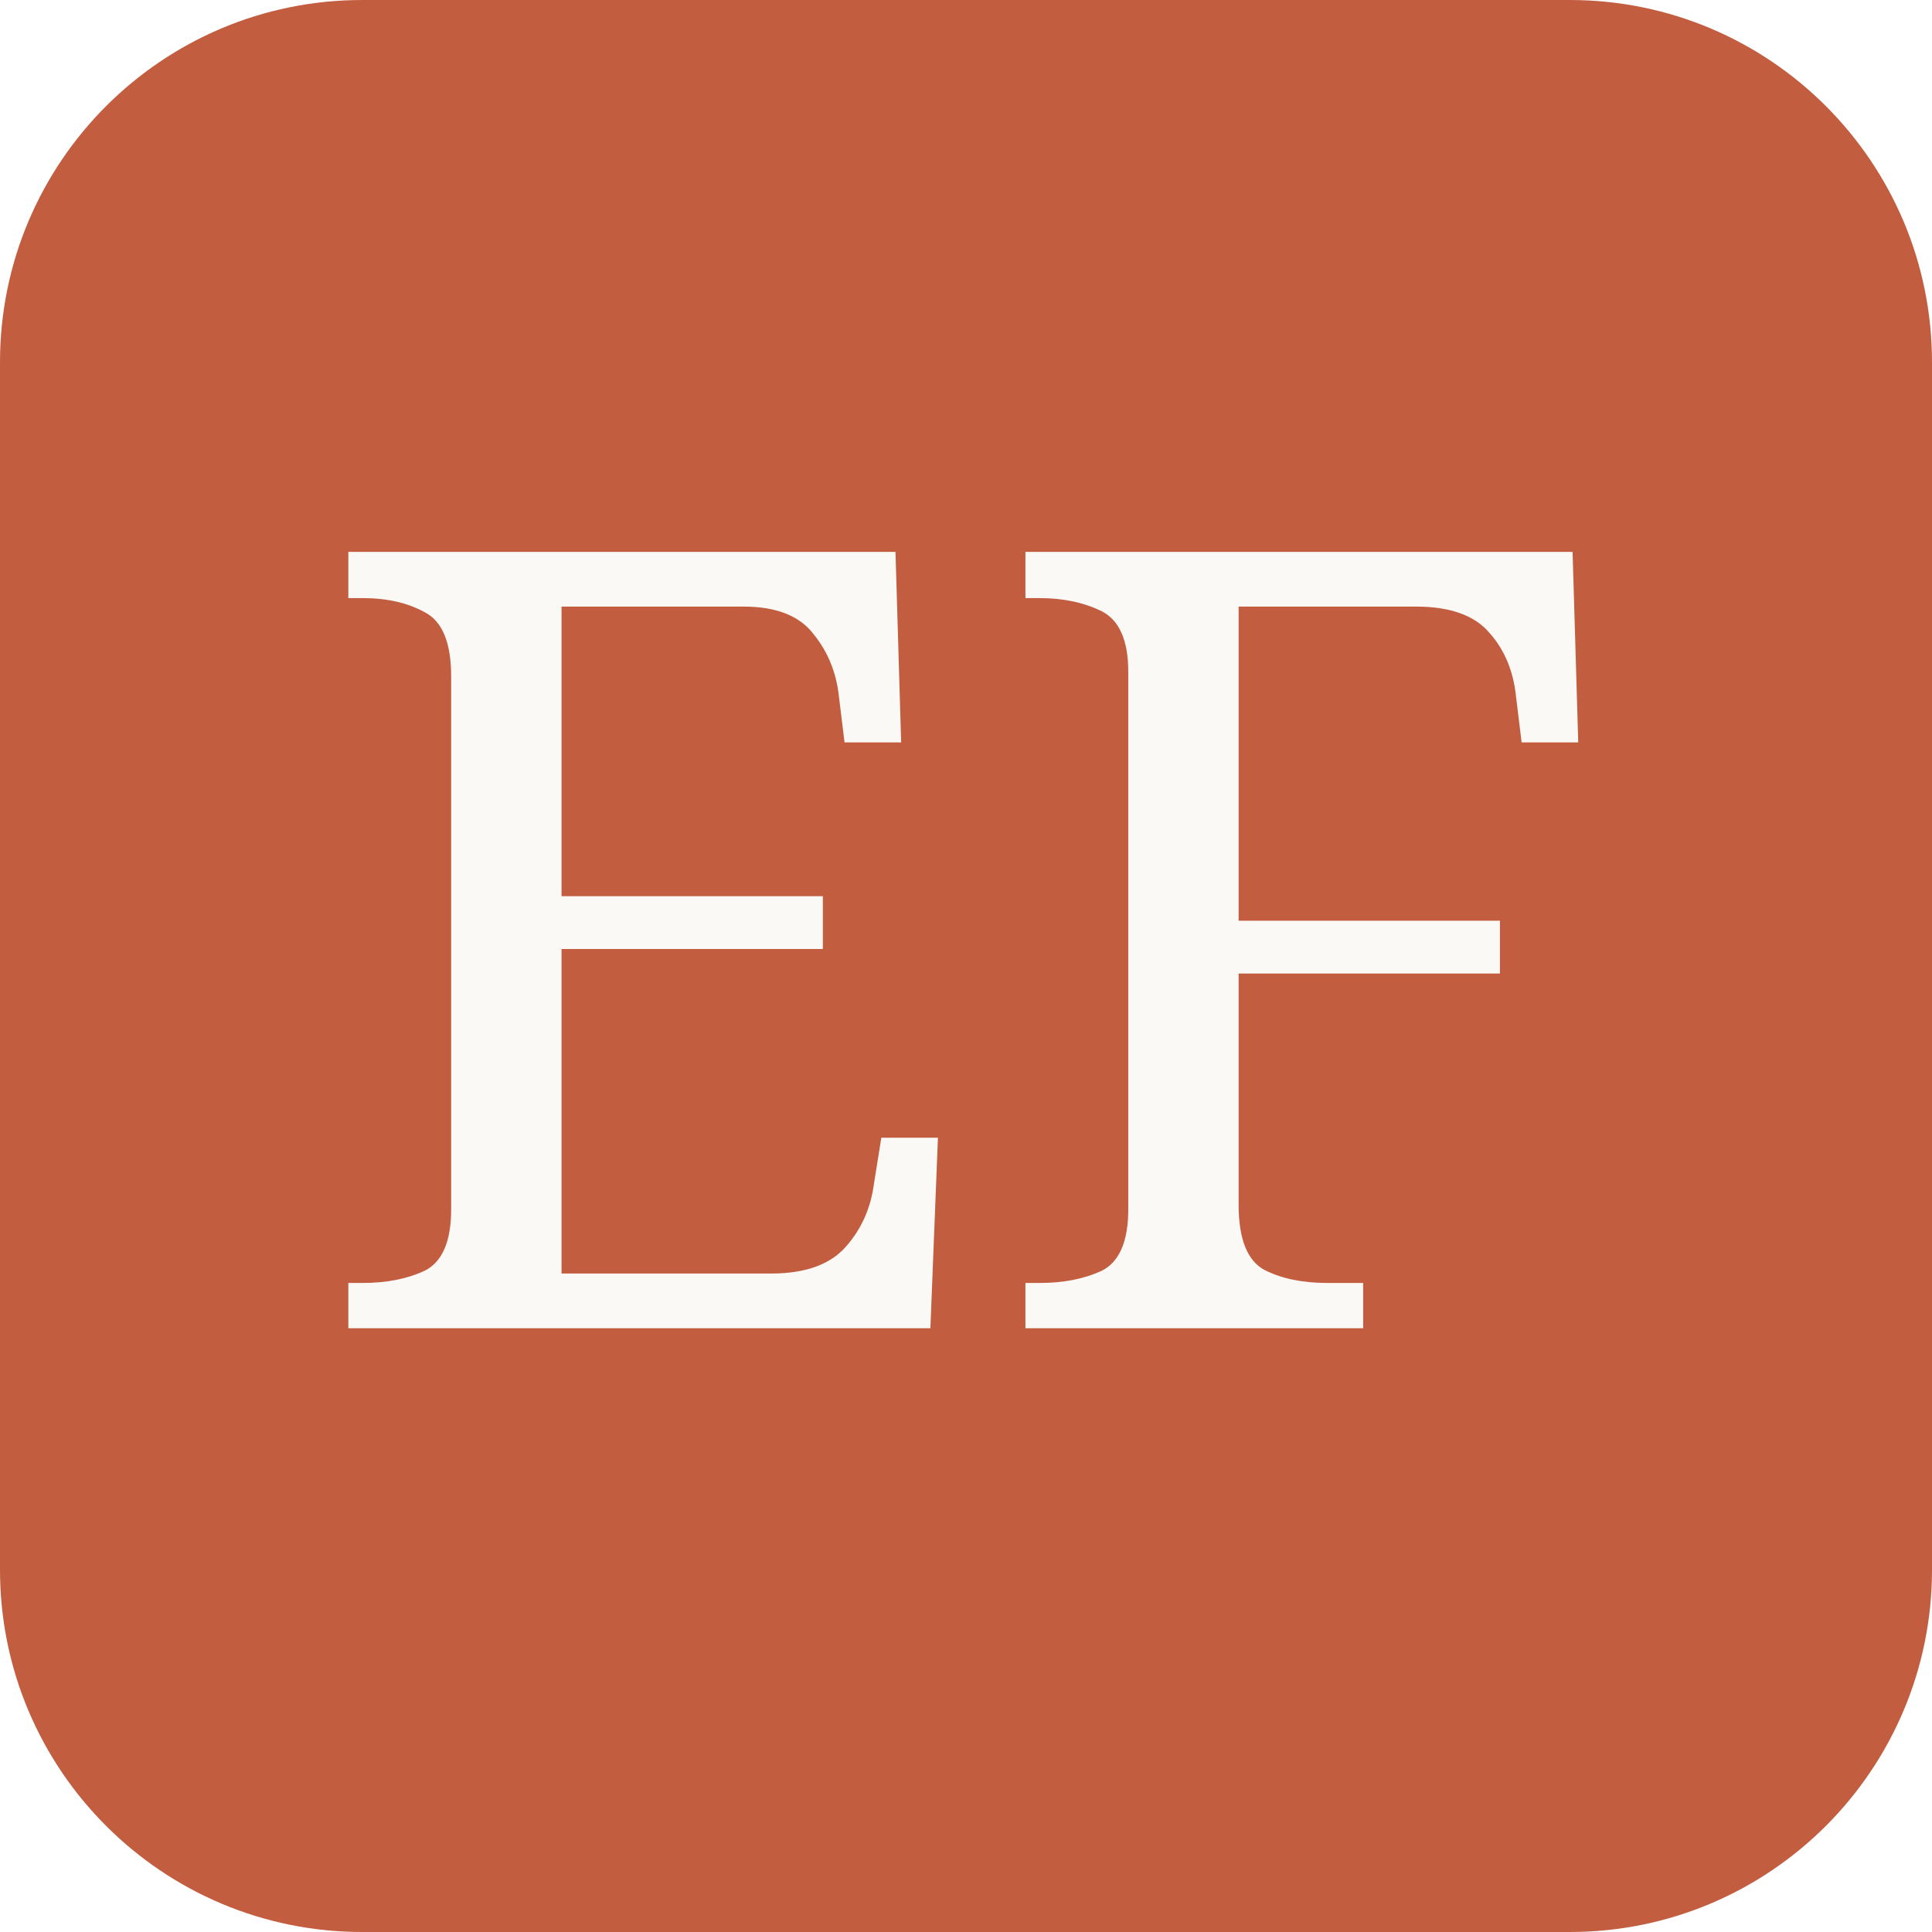
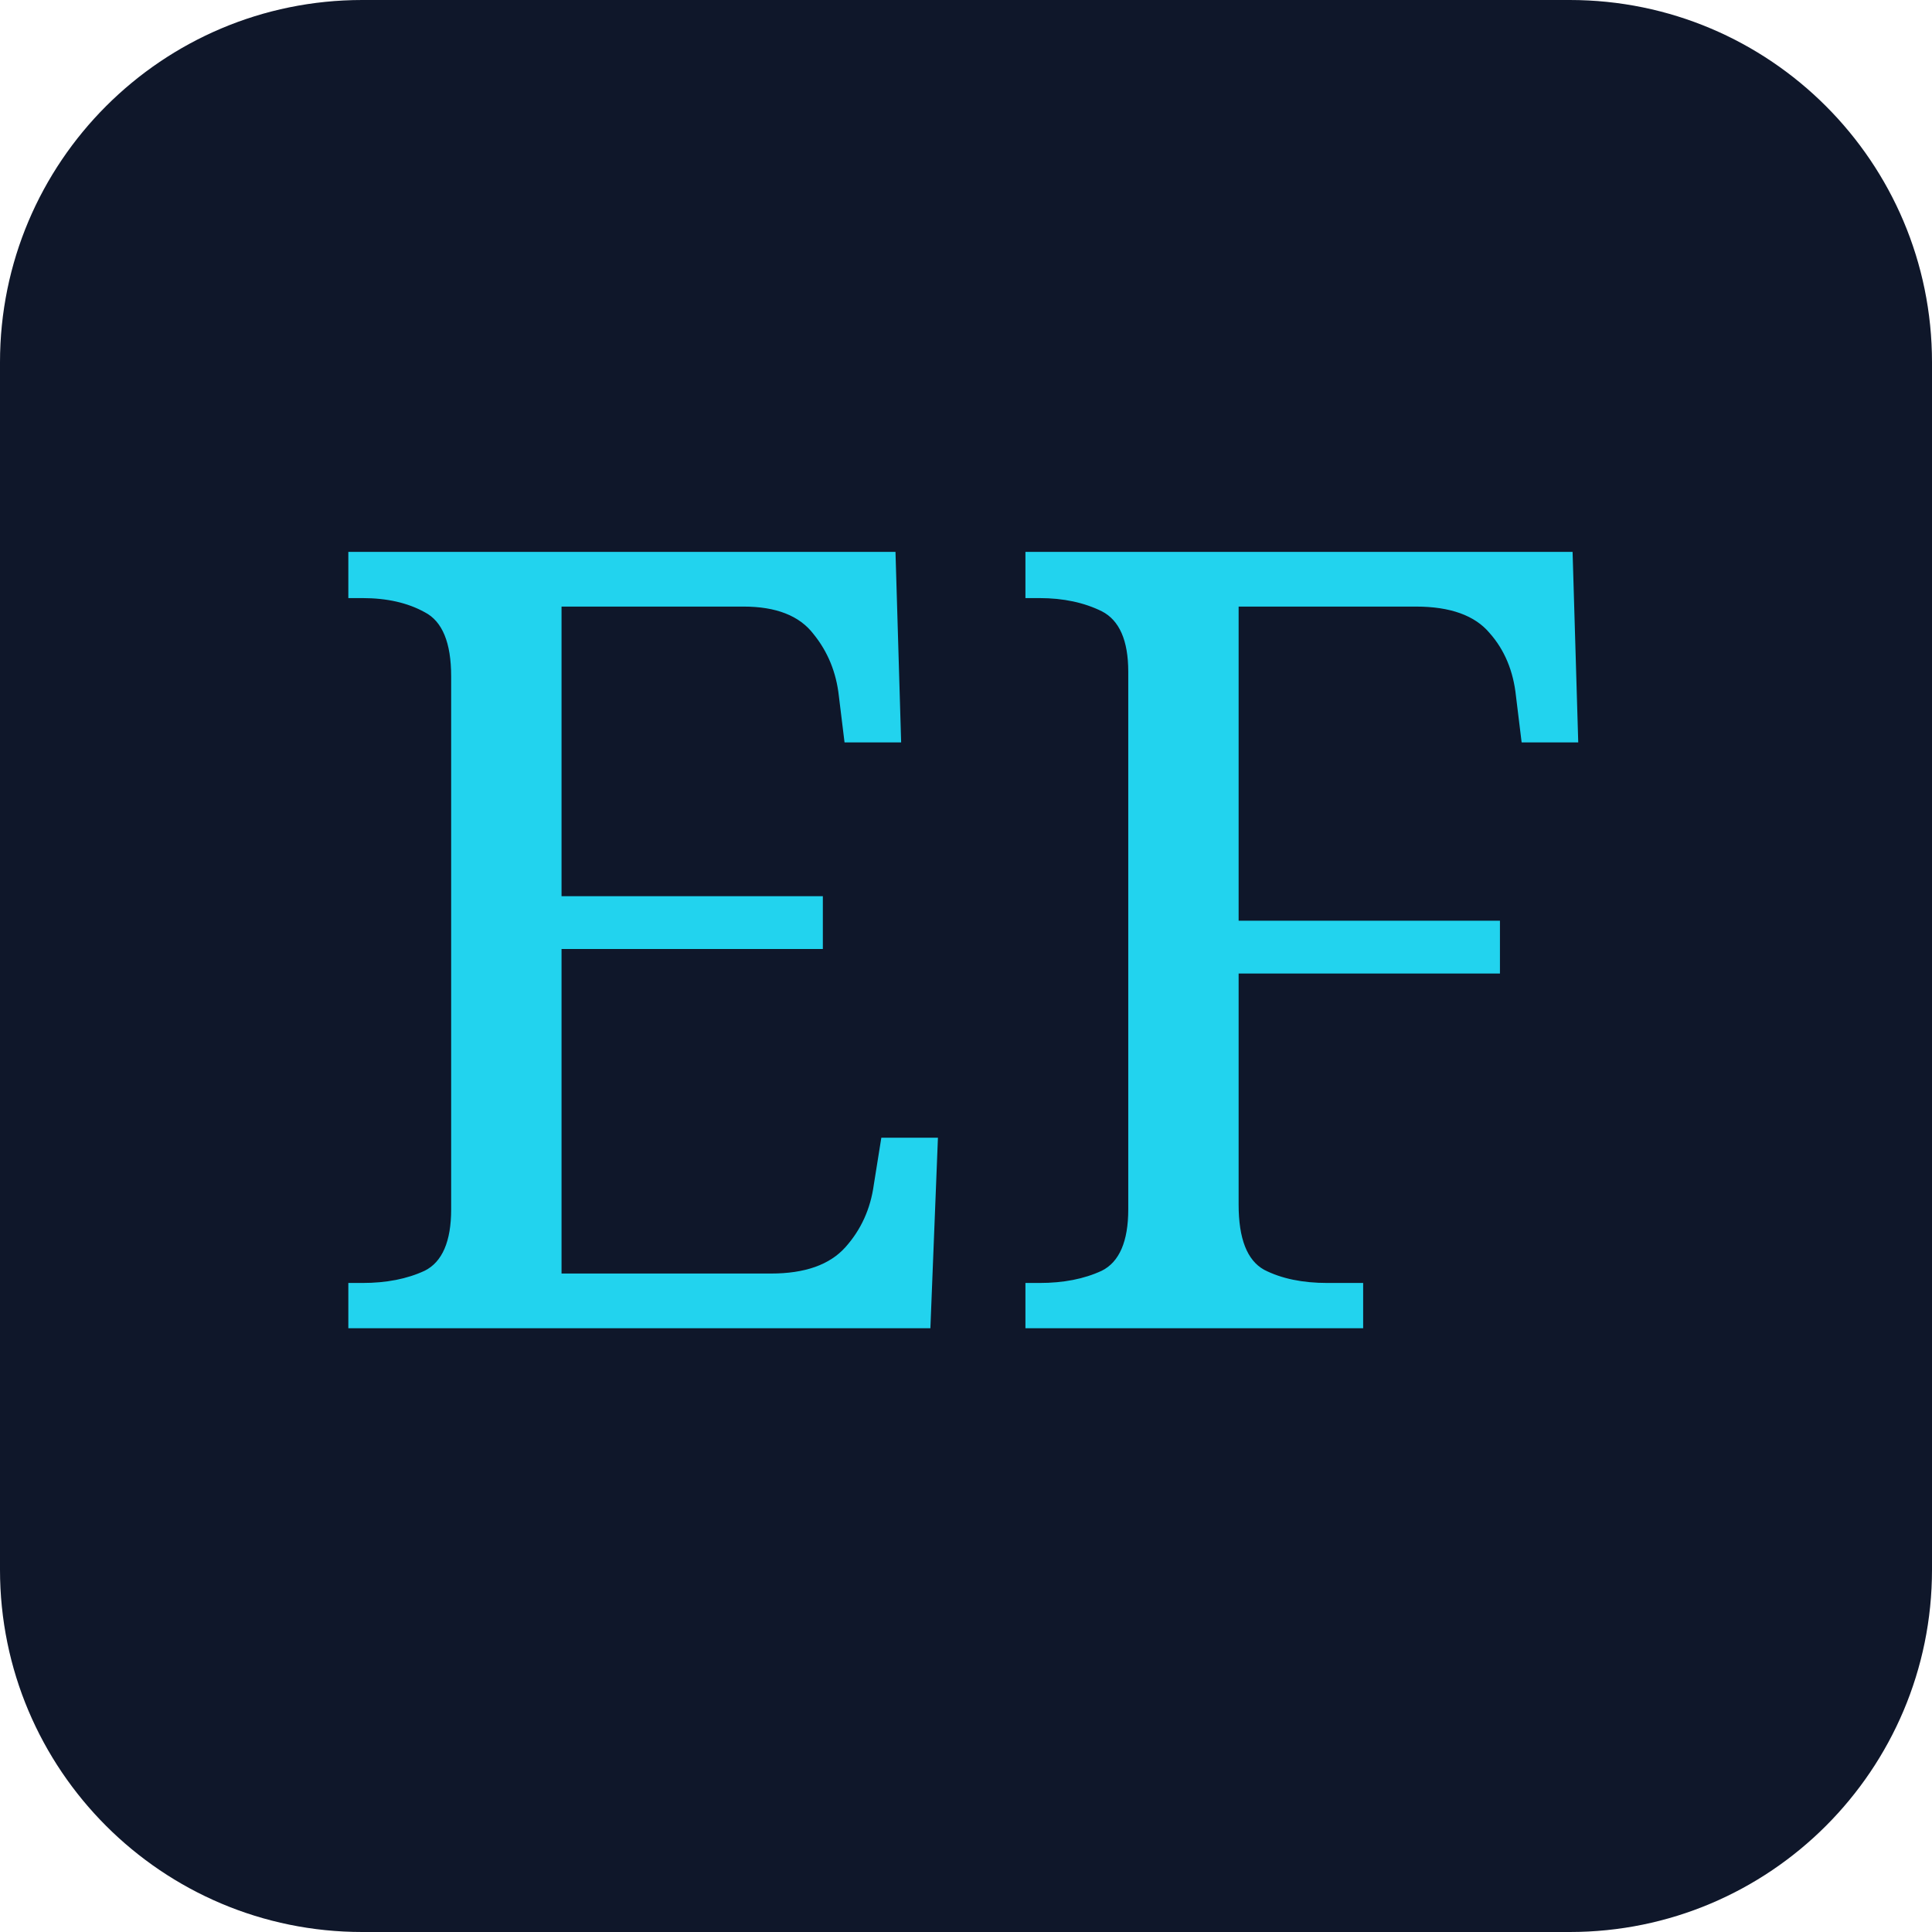
<svg xmlns="http://www.w3.org/2000/svg" width="32" height="32" viewBox="0 0 32 32">
-   <rect width="32" height="32" rx="6" fill="#C25D3F" />
-   <text x="16" y="22" text-anchor="middle" font-family="Georgia, 'Instrument Serif', serif" font-size="18" font-weight="400" fill="#FAF9F5">EF</text>
+   <rect width="32" height="32" rx="6" fill="#0F172A" />
+   <text x="16" y="22" text-anchor="middle" font-family="Georgia, 'Instrument Serif', serif" font-size="18" font-weight="400" fill="#22D3EE">EF</text>
</svg>
